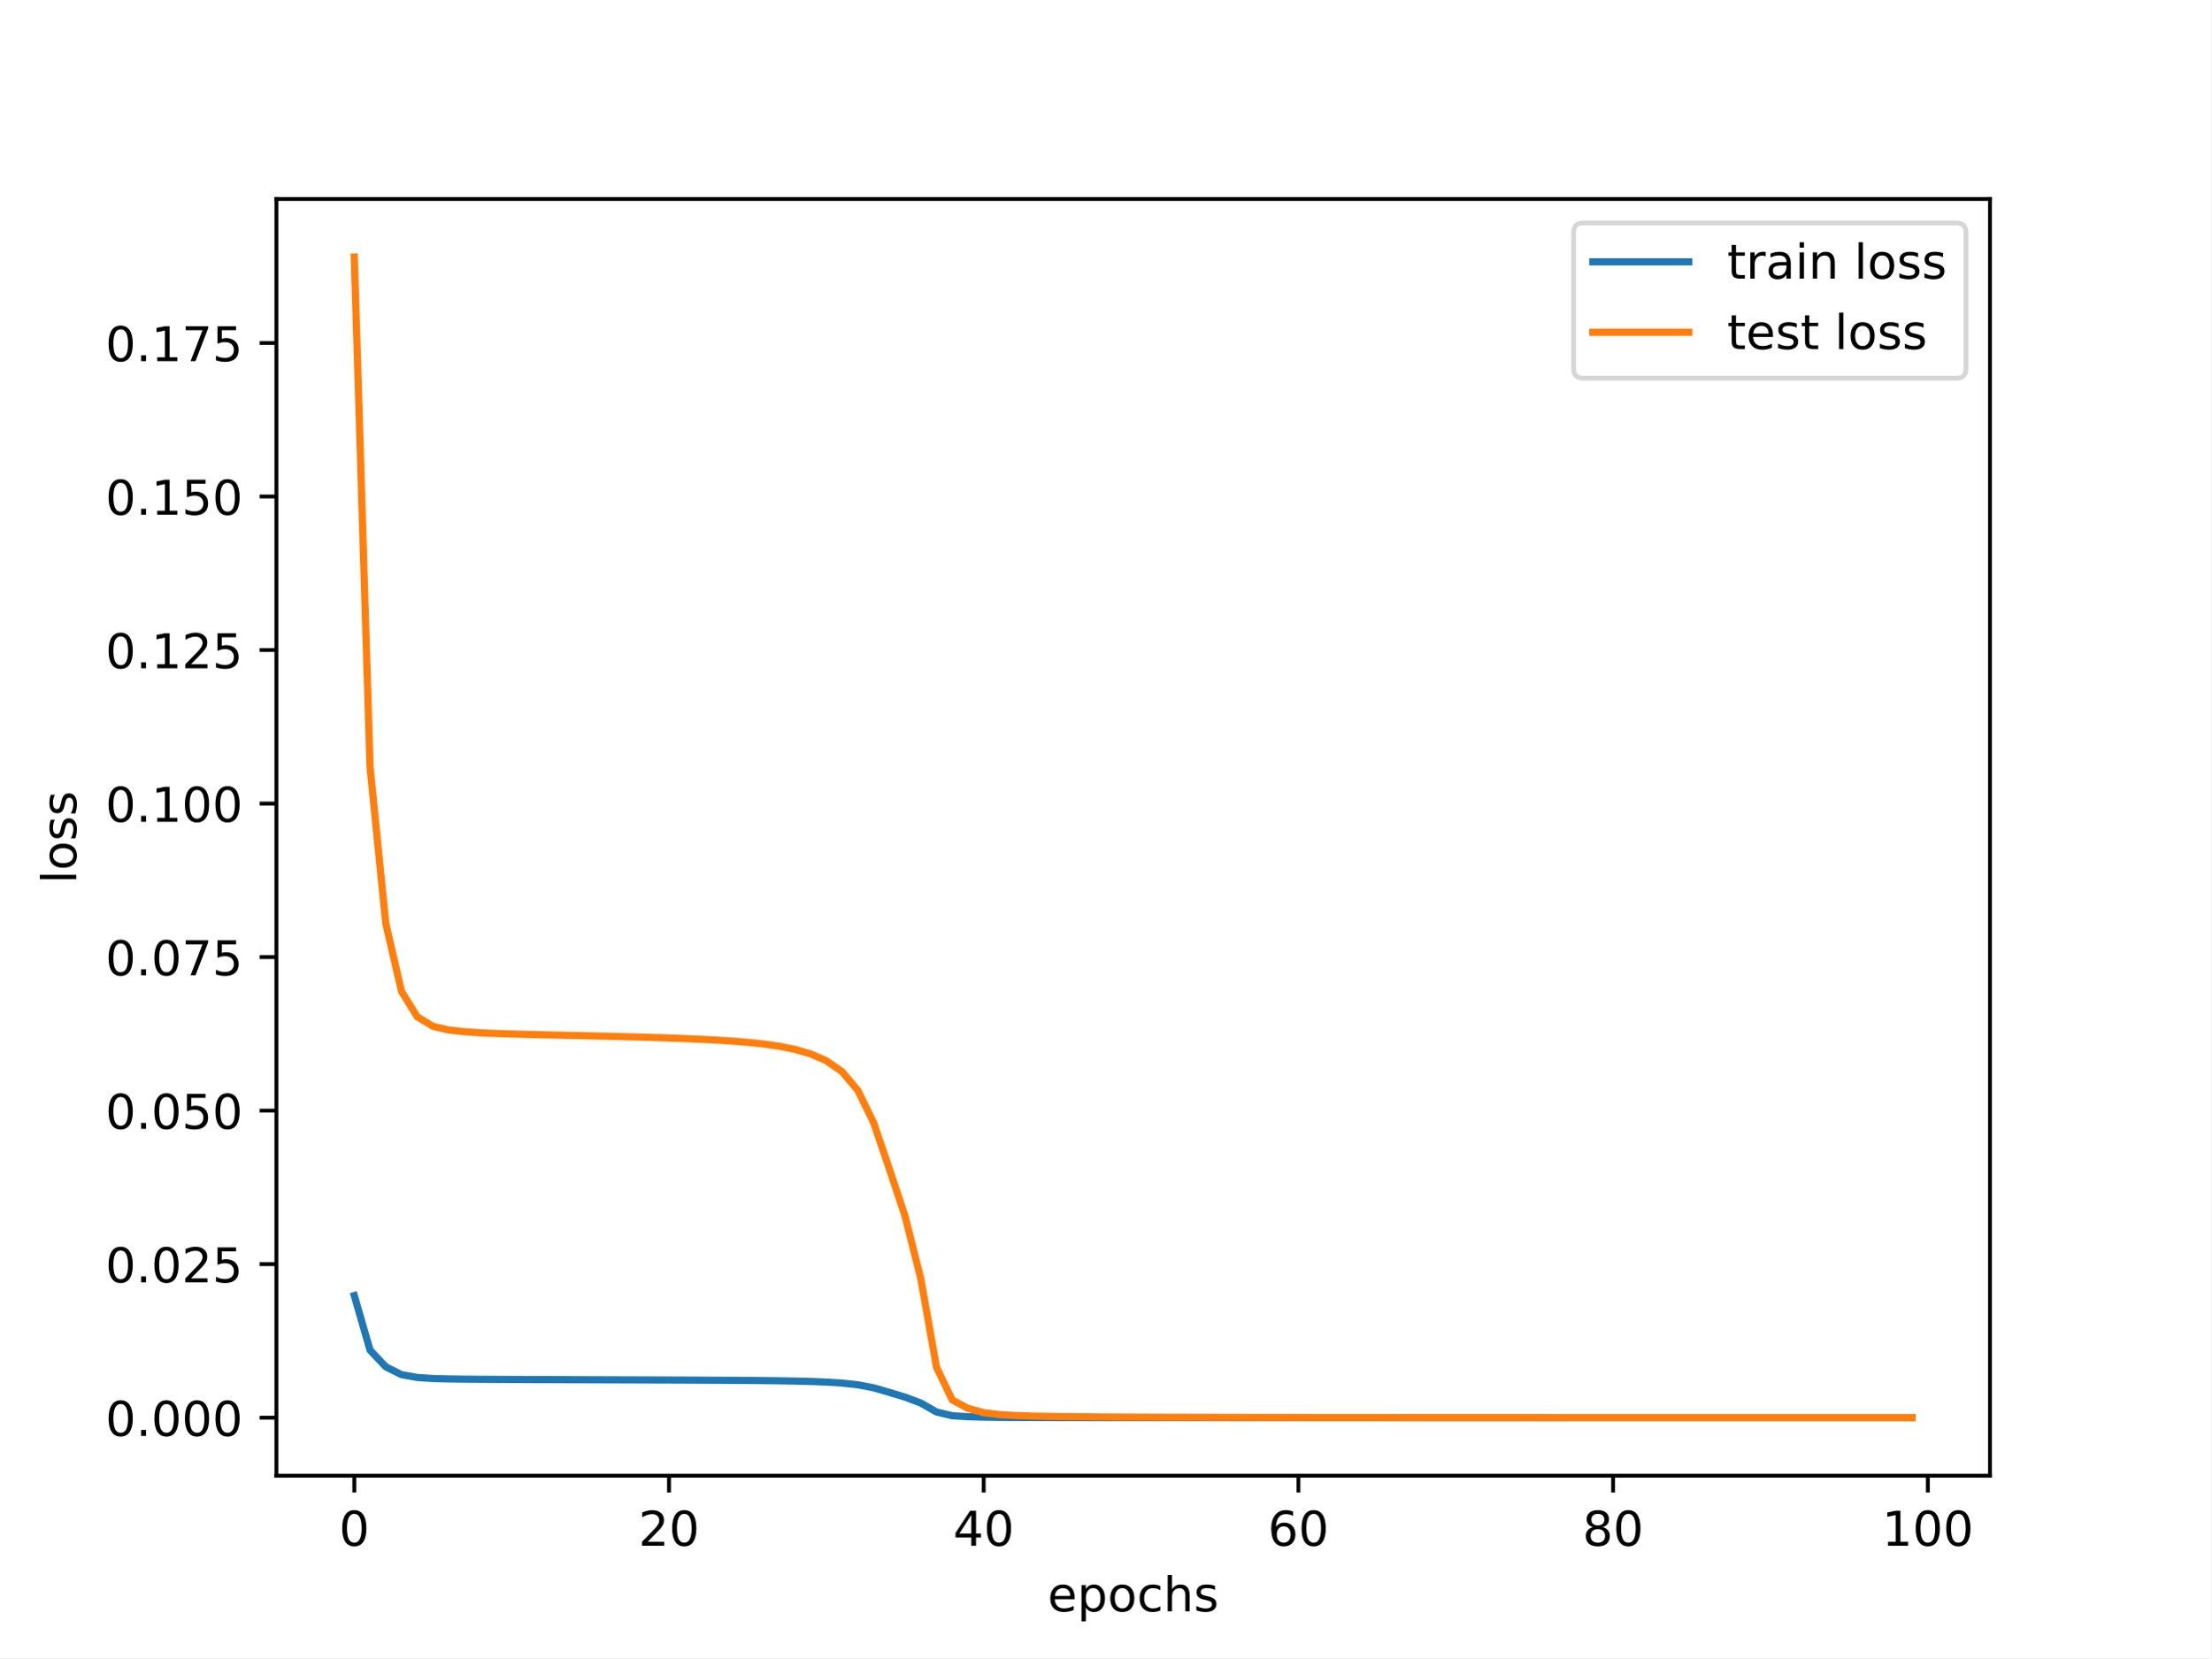
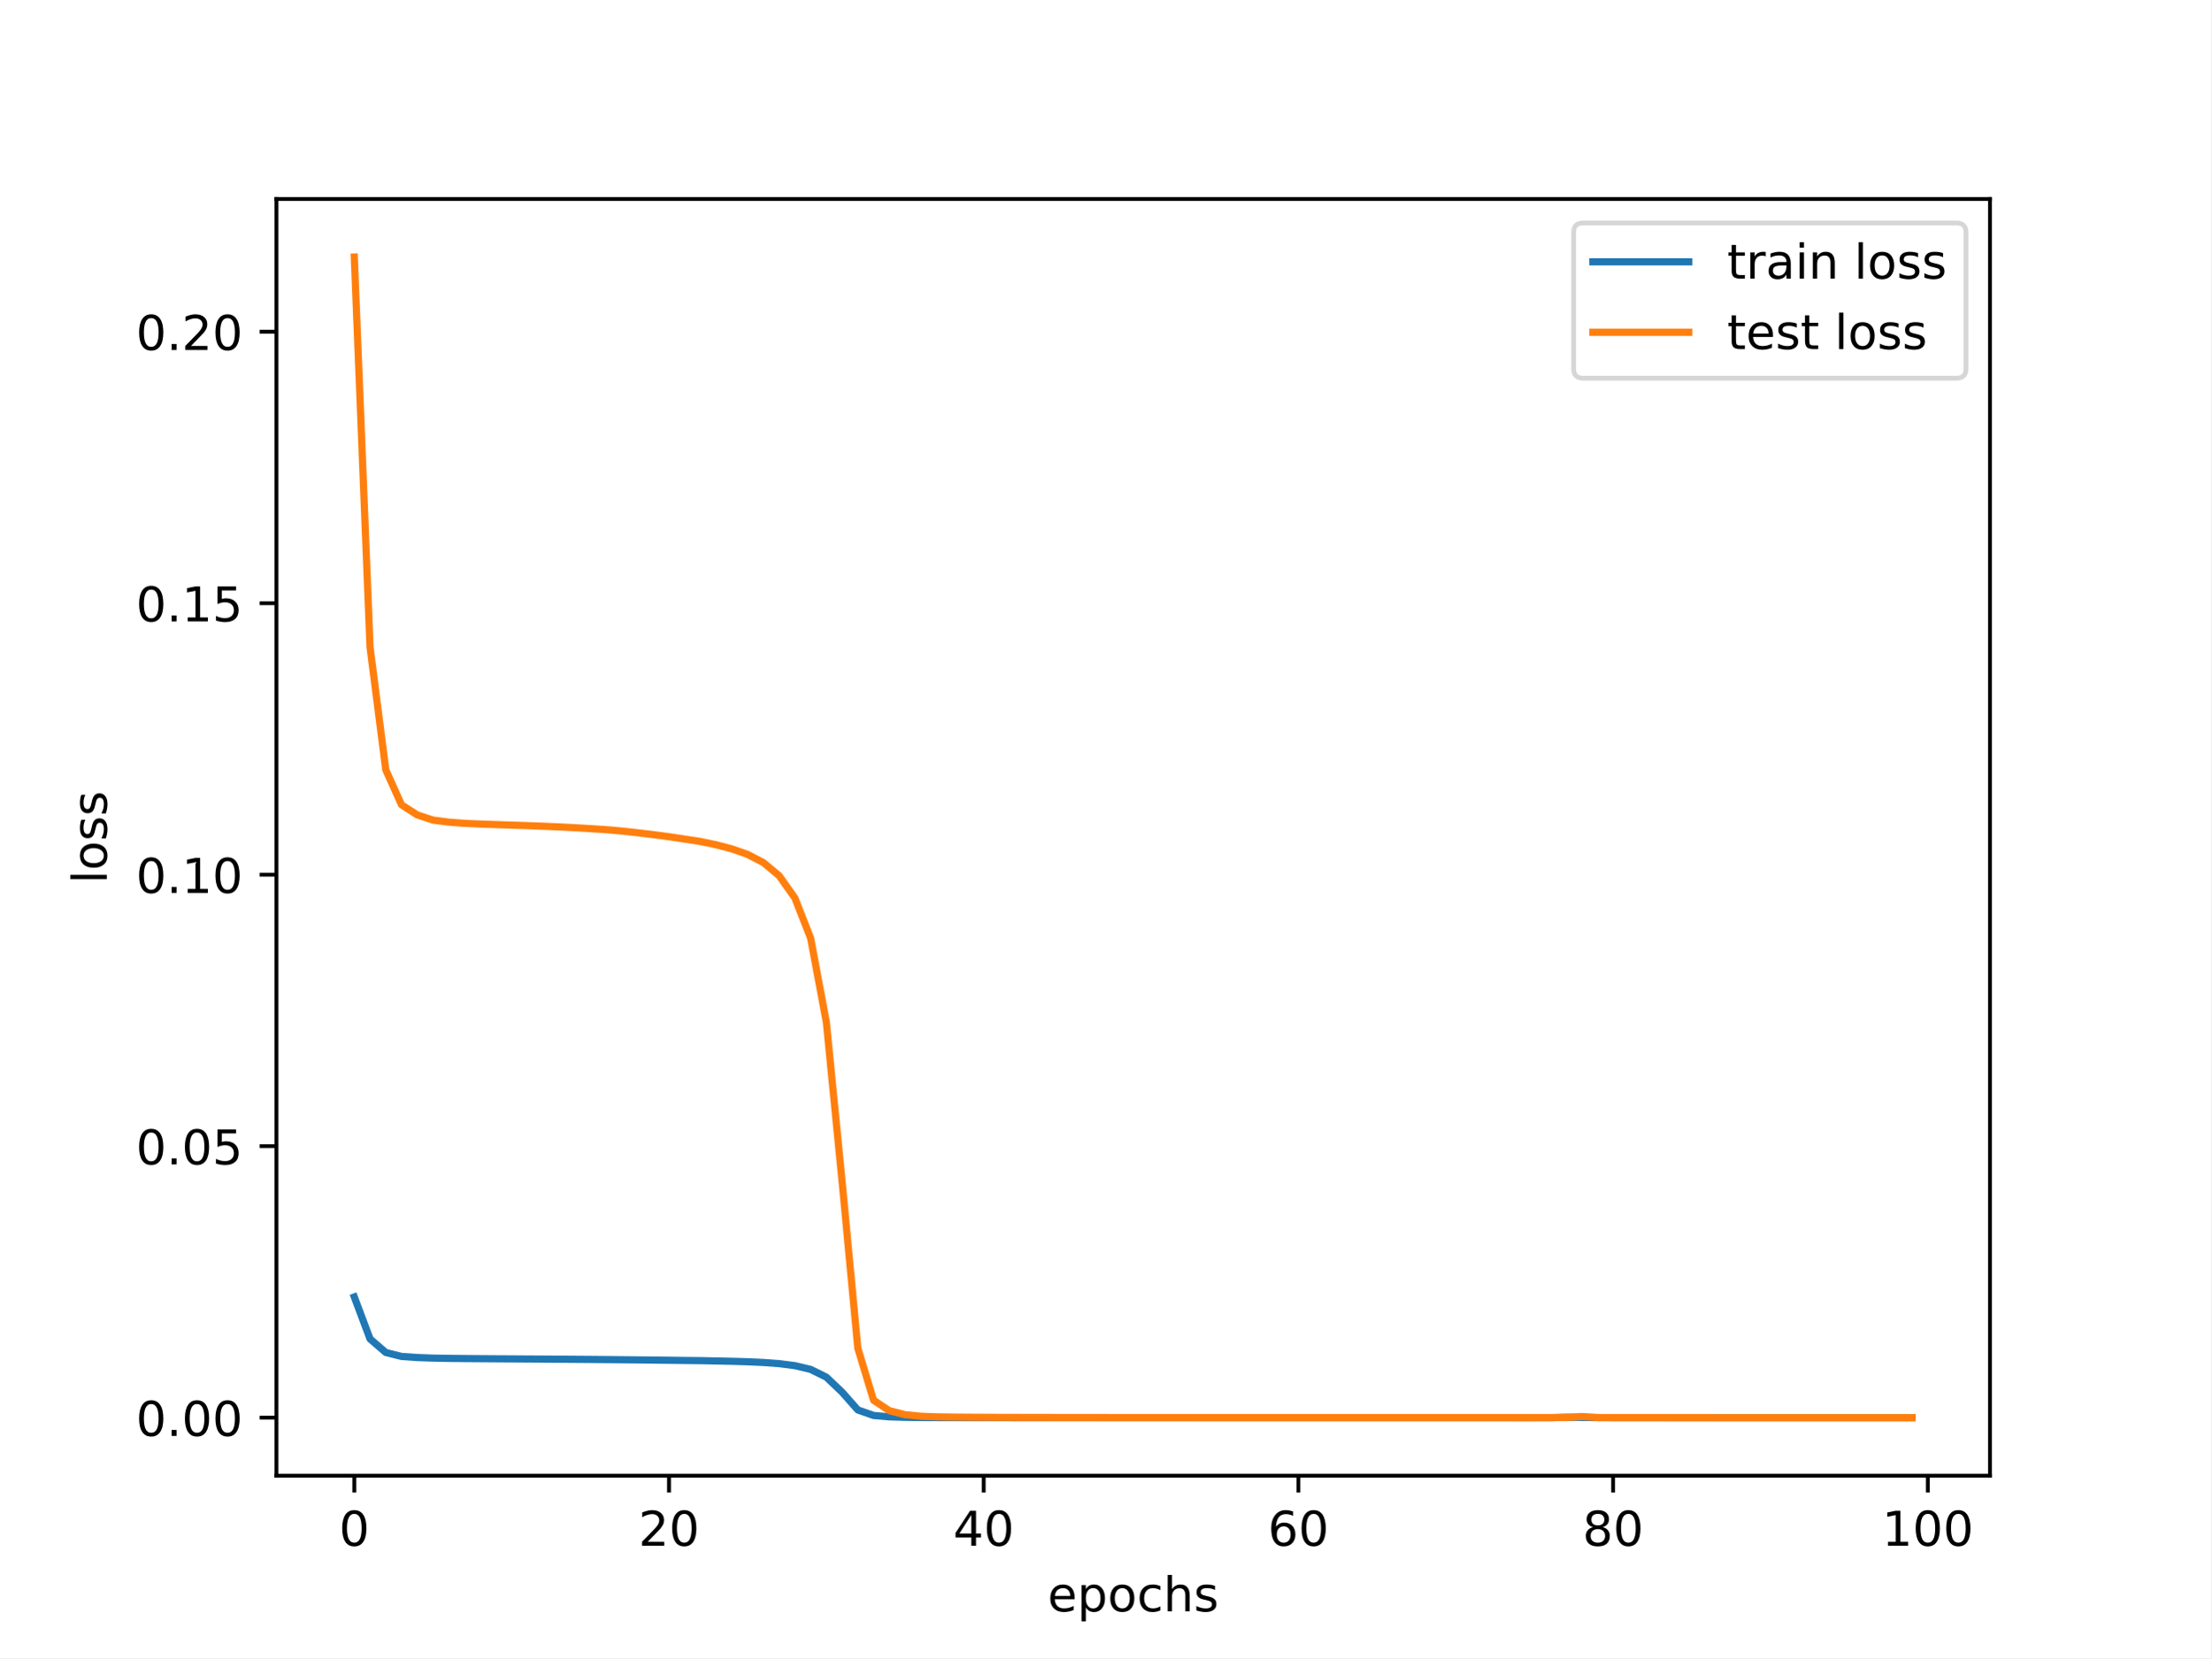
<svg xmlns="http://www.w3.org/2000/svg" xmlns:xlink="http://www.w3.org/1999/xlink" width="460.8pt" height="345.6pt" viewBox="0 0 460.8 345.6" version="1.1">
  <defs>
    <style type="text/css">*{stroke-linejoin: round; stroke-linecap: butt}</style>
  </defs>
  <g id="figure_1">
    <g id="patch_1">
      <path d="M 0 345.6  L 460.8 345.6  L 460.8 0  L 0 0  z " style="fill: #ffffff" />
    </g>
    <g id="axes_1">
      <g id="patch_2">
        <path d="M 57.6 307.584  L 414.72 307.584  L 414.72 41.472  L 57.6 41.472  z " style="fill: #ffffff" />
      </g>
      <g id="matplotlib.axis_1">
        <g id="xtick_1">
          <g id="line2d_1">
            <defs>
-               <path id="m8442e0938d" d="M 0 0  L 0 3.5  " style="stroke: #000000; stroke-width: 0.8" />
-             </defs>
-             <g>
-               <use xlink:href="#m8442e0938d" x="73.833" y="307.584" style="stroke: #000000; stroke-width: 0.8" />
+               <path id="m3a353c3577" d="M 0 0  L 0 3.5  " style="stroke: #000000; stroke-width: 0.8" />
+             </defs>
+             <g>
+               <use xlink:href="#m3a353c3577" x="73.833" y="307.584" style="stroke: #000000; stroke-width: 0.8" />
            </g>
          </g>
          <g id="text_1">
            <g transform="translate(70.65148 322.1824) scale(0.1 -0.1)">
              <defs>
                <path id="DejaVuSans-30" d="M 2034 4250  Q 1547 4250 1301 3770  Q 1056 3291 1056 2328  Q 1056 1369 1301 889  Q 1547 409 2034 409  Q 2525 409 2770 889  Q 3016 1369 3016 2328  Q 3016 3291 2770 3770  Q 2525 4250 2034 4250  z M 2034 4750  Q 2819 4750 3233 4129  Q 3647 3509 3647 2328  Q 3647 1150 3233 529  Q 2819 -91 2034 -91  Q 1250 -91 836 529  Q 422 1150 422 2328  Q 422 3509 836 4129  Q 1250 4750 2034 4750  z " transform="scale(0.015625)" />
              </defs>
              <use xlink:href="#DejaVuSans-30" />
            </g>
          </g>
        </g>
        <g id="xtick_2">
          <g id="line2d_2">
            <g>
-               <use xlink:href="#m8442e0938d" x="139.42" y="307.584" style="stroke: #000000; stroke-width: 0.8" />
+               <use xlink:href="#m3a353c3577" x="139.42" y="307.584" style="stroke: #000000; stroke-width: 0.8" />
            </g>
          </g>
          <g id="text_2">
            <g transform="translate(133.057 322.1824) scale(0.1 -0.1)">
              <defs>
                <path id="DejaVuSans-32" d="M 1228 531  L 3431 531  L 3431 0  L 469 0  L 469 531  Q 828 903 1448 1529  Q 2069 2156 2228 2338  Q 2531 2678 2651 2914  Q 2772 3150 2772 3378  Q 2772 3750 2511 3984  Q 2250 4219 1831 4219  Q 1534 4219 1204 4116  Q 875 4013 500 3803  L 500 4441  Q 881 4594 1212 4672  Q 1544 4750 1819 4750  Q 2544 4750 2975 4387  Q 3406 4025 3406 3419  Q 3406 3131 3298 2873  Q 3191 2616 2906 2266  Q 2828 2175 2409 1742  Q 1991 1309 1228 531  z " transform="scale(0.015625)" />
              </defs>
              <use xlink:href="#DejaVuSans-32" />
              <use xlink:href="#DejaVuSans-30" x="63.623" />
            </g>
          </g>
        </g>
        <g id="xtick_3">
          <g id="line2d_3">
            <g>
-               <use xlink:href="#m8442e0938d" x="205.006" y="307.584" style="stroke: #000000; stroke-width: 0.8" />
+               <use xlink:href="#m3a353c3577" x="205.006" y="307.584" style="stroke: #000000; stroke-width: 0.8" />
            </g>
          </g>
          <g id="text_3">
            <g transform="translate(198.6438 322.1824) scale(0.1 -0.1)">
              <defs>
                <path id="DejaVuSans-34" d="M 2419 4116  L 825 1625  L 2419 1625  L 2419 4116  z M 2253 4666  L 3047 4666  L 3047 1625  L 3713 1625  L 3713 1100  L 3047 1100  L 3047 0  L 2419 0  L 2419 1100  L 313 1100  L 313 1709  L 2253 4666  z " transform="scale(0.015625)" />
              </defs>
              <use xlink:href="#DejaVuSans-34" />
              <use xlink:href="#DejaVuSans-30" x="63.623" />
            </g>
          </g>
        </g>
        <g id="xtick_4">
          <g id="line2d_4">
            <g>
-               <use xlink:href="#m8442e0938d" x="270.593" y="307.584" style="stroke: #000000; stroke-width: 0.8" />
+               <use xlink:href="#m3a353c3577" x="270.593" y="307.584" style="stroke: #000000; stroke-width: 0.8" />
            </g>
          </g>
          <g id="text_4">
            <g transform="translate(264.2306 322.1824) scale(0.1 -0.1)">
              <defs>
                <path id="DejaVuSans-36" d="M 2113 2584  Q 1688 2584 1439 2293  Q 1191 2003 1191 1497  Q 1191 994 1439 701  Q 1688 409 2113 409  Q 2538 409 2786 701  Q 3034 994 3034 1497  Q 3034 2003 2786 2293  Q 2538 2584 2113 2584  z M 3366 4563  L 3366 3988  Q 3128 4100 2886 4159  Q 2644 4219 2406 4219  Q 1781 4219 1451 3797  Q 1122 3375 1075 2522  Q 1259 2794 1537 2939  Q 1816 3084 2150 3084  Q 2853 3084 3261 2657  Q 3669 2231 3669 1497  Q 3669 778 3244 343  Q 2819 -91 2113 -91  Q 1303 -91 875 529  Q 447 1150 447 2328  Q 447 3434 972 4092  Q 1497 4750 2381 4750  Q 2619 4750 2861 4703  Q 3103 4656 3366 4563  z " transform="scale(0.015625)" />
              </defs>
              <use xlink:href="#DejaVuSans-36" />
              <use xlink:href="#DejaVuSans-30" x="63.623" />
            </g>
          </g>
        </g>
        <g id="xtick_5">
          <g id="line2d_5">
            <g>
-               <use xlink:href="#m8442e0938d" x="336.18" y="307.584" style="stroke: #000000; stroke-width: 0.8" />
+               <use xlink:href="#m3a353c3577" x="336.18" y="307.584" style="stroke: #000000; stroke-width: 0.8" />
            </g>
          </g>
          <g id="text_5">
            <g transform="translate(329.8173 322.1824) scale(0.1 -0.1)">
              <defs>
                <path id="DejaVuSans-38" d="M 2034 2216  Q 1584 2216 1326 1975  Q 1069 1734 1069 1313  Q 1069 891 1326 650  Q 1584 409 2034 409  Q 2484 409 2743 651  Q 3003 894 3003 1313  Q 3003 1734 2745 1975  Q 2488 2216 2034 2216  z M 1403 2484  Q 997 2584 770 2862  Q 544 3141 544 3541  Q 544 4100 942 4425  Q 1341 4750 2034 4750  Q 2731 4750 3128 4425  Q 3525 4100 3525 3541  Q 3525 3141 3298 2862  Q 3072 2584 2669 2484  Q 3125 2378 3379 2068  Q 3634 1759 3634 1313  Q 3634 634 3220 271  Q 2806 -91 2034 -91  Q 1263 -91 848 271  Q 434 634 434 1313  Q 434 1759 690 2068  Q 947 2378 1403 2484  z M 1172 3481  Q 1172 3119 1398 2916  Q 1625 2713 2034 2713  Q 2441 2713 2670 2916  Q 2900 3119 2900 3481  Q 2900 3844 2670 4047  Q 2441 4250 2034 4250  Q 1625 4250 1398 4047  Q 1172 3844 1172 3481  z " transform="scale(0.015625)" />
              </defs>
              <use xlink:href="#DejaVuSans-38" />
              <use xlink:href="#DejaVuSans-30" x="63.623" />
            </g>
          </g>
        </g>
        <g id="xtick_6">
          <g id="line2d_6">
            <g>
-               <use xlink:href="#m8442e0938d" x="401.767" y="307.584" style="stroke: #000000; stroke-width: 0.8" />
+               <use xlink:href="#m3a353c3577" x="401.767" y="307.584" style="stroke: #000000; stroke-width: 0.8" />
            </g>
          </g>
          <g id="text_6">
            <g transform="translate(392.2229 322.1824) scale(0.1 -0.1)">
              <defs>
                <path id="DejaVuSans-31" d="M 794 531  L 1825 531  L 1825 4091  L 703 3866  L 703 4441  L 1819 4666  L 2450 4666  L 2450 531  L 3481 531  L 3481 0  L 794 0  L 794 531  z " transform="scale(0.015625)" />
              </defs>
              <use xlink:href="#DejaVuSans-31" />
              <use xlink:href="#DejaVuSans-30" x="63.623" />
              <use xlink:href="#DejaVuSans-30" x="127.246" />
            </g>
          </g>
        </g>
        <g id="text_7">
          <g transform="translate(218.3272 335.8606) scale(0.1 -0.1)">
            <defs>
              <path id="DejaVuSans-65" d="M 3597 1894  L 3597 1613  L 953 1613  Q 991 1019 1311 708  Q 1631 397 2203 397  Q 2534 397 2845 478  Q 3156 559 3463 722  L 3463 178  Q 3153 47 2828 -22  Q 2503 -91 2169 -91  Q 1331 -91 842 396  Q 353 884 353 1716  Q 353 2575 817 3079  Q 1281 3584 2069 3584  Q 2775 3584 3186 3129  Q 3597 2675 3597 1894  z M 3022 2063  Q 3016 2534 2758 2815  Q 2500 3097 2075 3097  Q 1594 3097 1305 2825  Q 1016 2553 972 2059  L 3022 2063  z " transform="scale(0.015625)" />
              <path id="DejaVuSans-70" d="M 1159 525  L 1159 -1331  L 581 -1331  L 581 3500  L 1159 3500  L 1159 2969  Q 1341 3281 1617 3432  Q 1894 3584 2278 3584  Q 2916 3584 3314 3078  Q 3713 2572 3713 1747  Q 3713 922 3314 415  Q 2916 -91 2278 -91  Q 1894 -91 1617 61  Q 1341 213 1159 525  z M 3116 1747  Q 3116 2381 2855 2742  Q 2594 3103 2138 3103  Q 1681 3103 1420 2742  Q 1159 2381 1159 1747  Q 1159 1113 1420 752  Q 1681 391 2138 391  Q 2594 391 2855 752  Q 3116 1113 3116 1747  z " transform="scale(0.015625)" />
              <path id="DejaVuSans-6f" d="M 1959 3097  Q 1497 3097 1228 2736  Q 959 2375 959 1747  Q 959 1119 1226 758  Q 1494 397 1959 397  Q 2419 397 2687 759  Q 2956 1122 2956 1747  Q 2956 2369 2687 2733  Q 2419 3097 1959 3097  z M 1959 3584  Q 2709 3584 3137 3096  Q 3566 2609 3566 1747  Q 3566 888 3137 398  Q 2709 -91 1959 -91  Q 1206 -91 779 398  Q 353 888 353 1747  Q 353 2609 779 3096  Q 1206 3584 1959 3584  z " transform="scale(0.015625)" />
              <path id="DejaVuSans-63" d="M 3122 3366  L 3122 2828  Q 2878 2963 2633 3030  Q 2388 3097 2138 3097  Q 1578 3097 1268 2742  Q 959 2388 959 1747  Q 959 1106 1268 751  Q 1578 397 2138 397  Q 2388 397 2633 464  Q 2878 531 3122 666  L 3122 134  Q 2881 22 2623 -34  Q 2366 -91 2075 -91  Q 1284 -91 818 406  Q 353 903 353 1747  Q 353 2603 823 3093  Q 1294 3584 2113 3584  Q 2378 3584 2631 3529  Q 2884 3475 3122 3366  z " transform="scale(0.015625)" />
              <path id="DejaVuSans-68" d="M 3513 2113  L 3513 0  L 2938 0  L 2938 2094  Q 2938 2591 2744 2837  Q 2550 3084 2163 3084  Q 1697 3084 1428 2787  Q 1159 2491 1159 1978  L 1159 0  L 581 0  L 581 4863  L 1159 4863  L 1159 2956  Q 1366 3272 1645 3428  Q 1925 3584 2291 3584  Q 2894 3584 3203 3211  Q 3513 2838 3513 2113  z " transform="scale(0.015625)" />
              <path id="DejaVuSans-73" d="M 2834 3397  L 2834 2853  Q 2591 2978 2328 3040  Q 2066 3103 1784 3103  Q 1356 3103 1142 2972  Q 928 2841 928 2578  Q 928 2378 1081 2264  Q 1234 2150 1697 2047  L 1894 2003  Q 2506 1872 2764 1633  Q 3022 1394 3022 966  Q 3022 478 2636 193  Q 2250 -91 1575 -91  Q 1294 -91 989 -36  Q 684 19 347 128  L 347 722  Q 666 556 975 473  Q 1284 391 1588 391  Q 1994 391 2212 530  Q 2431 669 2431 922  Q 2431 1156 2273 1281  Q 2116 1406 1581 1522  L 1381 1569  Q 847 1681 609 1914  Q 372 2147 372 2553  Q 372 3047 722 3315  Q 1072 3584 1716 3584  Q 2034 3584 2315 3537  Q 2597 3491 2834 3397  z " transform="scale(0.015625)" />
            </defs>
            <use xlink:href="#DejaVuSans-65" />
            <use xlink:href="#DejaVuSans-70" x="61.523" />
            <use xlink:href="#DejaVuSans-6f" x="125" />
            <use xlink:href="#DejaVuSans-63" x="186.182" />
            <use xlink:href="#DejaVuSans-68" x="241.162" />
            <use xlink:href="#DejaVuSans-73" x="304.541" />
          </g>
        </g>
      </g>
      <g id="matplotlib.axis_2">
        <g id="ytick_1">
          <g id="line2d_7">
            <defs>
-               <path id="m20bc59fe0f" d="M 0 0  L -3.5 0  " style="stroke: #000000; stroke-width: 0.8" />
-             </defs>
-             <g>
-               <use xlink:href="#m20bc59fe0f" x="57.6" y="295.489" style="stroke: #000000; stroke-width: 0.8" />
+               <path id="m4a6306212b" d="M 0 0  L -3.5 0  " style="stroke: #000000; stroke-width: 0.8" />
+             </defs>
+             <g>
+               <use xlink:href="#m4a6306212b" x="57.6" y="295.488" style="stroke: #000000; stroke-width: 0.8" />
            </g>
          </g>
          <g id="text_8">
-             <g transform="translate(21.97188 299.2879) scale(0.1 -0.1)">
+             <g transform="translate(28.33438 299.2875) scale(0.1 -0.1)">
              <defs>
                <path id="DejaVuSans-2e" d="M 684 794  L 1344 794  L 1344 0  L 684 0  L 684 794  z " transform="scale(0.015625)" />
              </defs>
              <use xlink:href="#DejaVuSans-30" />
              <use xlink:href="#DejaVuSans-2e" x="63.623" />
              <use xlink:href="#DejaVuSans-30" x="95.41" />
              <use xlink:href="#DejaVuSans-30" x="159.033" />
-               <use xlink:href="#DejaVuSans-30" x="222.656" />
            </g>
          </g>
        </g>
        <g id="ytick_2">
          <g id="line2d_8">
            <g>
-               <use xlink:href="#m20bc59fe0f" x="57.6" y="263.488" style="stroke: #000000; stroke-width: 0.8" />
+               <use xlink:href="#m4a6306212b" x="57.6" y="238.899" style="stroke: #000000; stroke-width: 0.8" />
            </g>
          </g>
          <g id="text_9">
-             <g transform="translate(21.97188 267.2869) scale(0.1 -0.1)">
+             <g transform="translate(28.33438 242.6987) scale(0.1 -0.1)">
              <defs>
                <path id="DejaVuSans-35" d="M 691 4666  L 3169 4666  L 3169 4134  L 1269 4134  L 1269 2991  Q 1406 3038 1543 3061  Q 1681 3084 1819 3084  Q 2600 3084 3056 2656  Q 3513 2228 3513 1497  Q 3513 744 3044 326  Q 2575 -91 1722 -91  Q 1428 -91 1123 -41  Q 819 9 494 109  L 494 744  Q 775 591 1075 516  Q 1375 441 1709 441  Q 2250 441 2565 725  Q 2881 1009 2881 1497  Q 2881 1984 2565 2268  Q 2250 2553 1709 2553  Q 1456 2553 1204 2497  Q 953 2441 691 2322  L 691 4666  z " transform="scale(0.015625)" />
              </defs>
              <use xlink:href="#DejaVuSans-30" />
              <use xlink:href="#DejaVuSans-2e" x="63.623" />
              <use xlink:href="#DejaVuSans-30" x="95.41" />
-               <use xlink:href="#DejaVuSans-32" x="159.033" />
-               <use xlink:href="#DejaVuSans-35" x="222.656" />
+               <use xlink:href="#DejaVuSans-35" x="159.033" />
            </g>
          </g>
        </g>
        <g id="ytick_3">
          <g id="line2d_9">
            <g>
-               <use xlink:href="#m20bc59fe0f" x="57.6" y="231.487" style="stroke: #000000; stroke-width: 0.8" />
+               <use xlink:href="#m4a6306212b" x="57.6" y="182.311" style="stroke: #000000; stroke-width: 0.8" />
            </g>
          </g>
          <g id="text_10">
-             <g transform="translate(21.97188 235.2859) scale(0.1 -0.1)">
-               <use xlink:href="#DejaVuSans-30" />
-               <use xlink:href="#DejaVuSans-2e" x="63.623" />
-               <use xlink:href="#DejaVuSans-30" x="95.41" />
-               <use xlink:href="#DejaVuSans-35" x="159.033" />
-               <use xlink:href="#DejaVuSans-30" x="222.656" />
+             <g transform="translate(28.33438 186.1099) scale(0.1 -0.1)">
+               <use xlink:href="#DejaVuSans-30" />
+               <use xlink:href="#DejaVuSans-2e" x="63.623" />
+               <use xlink:href="#DejaVuSans-31" x="95.41" />
+               <use xlink:href="#DejaVuSans-30" x="159.033" />
            </g>
          </g>
        </g>
        <g id="ytick_4">
          <g id="line2d_10">
            <g>
-               <use xlink:href="#m20bc59fe0f" x="57.6" y="199.486" style="stroke: #000000; stroke-width: 0.8" />
+               <use xlink:href="#m4a6306212b" x="57.6" y="125.722" style="stroke: #000000; stroke-width: 0.8" />
            </g>
          </g>
          <g id="text_11">
-             <g transform="translate(21.97188 203.2849) scale(0.1 -0.1)">
-               <defs>
-                 <path id="DejaVuSans-37" d="M 525 4666  L 3525 4666  L 3525 4397  L 1831 0  L 1172 0  L 2766 4134  L 525 4134  L 525 4666  z " transform="scale(0.015625)" />
-               </defs>
-               <use xlink:href="#DejaVuSans-30" />
-               <use xlink:href="#DejaVuSans-2e" x="63.623" />
-               <use xlink:href="#DejaVuSans-30" x="95.41" />
-               <use xlink:href="#DejaVuSans-37" x="159.033" />
-               <use xlink:href="#DejaVuSans-35" x="222.656" />
+             <g transform="translate(28.33438 129.521) scale(0.1 -0.1)">
+               <use xlink:href="#DejaVuSans-30" />
+               <use xlink:href="#DejaVuSans-2e" x="63.623" />
+               <use xlink:href="#DejaVuSans-31" x="95.41" />
+               <use xlink:href="#DejaVuSans-35" x="159.033" />
            </g>
          </g>
        </g>
        <g id="ytick_5">
          <g id="line2d_11">
            <g>
-               <use xlink:href="#m20bc59fe0f" x="57.6" y="167.485" style="stroke: #000000; stroke-width: 0.8" />
+               <use xlink:href="#m4a6306212b" x="57.6" y="69.133" style="stroke: #000000; stroke-width: 0.8" />
            </g>
          </g>
          <g id="text_12">
-             <g transform="translate(21.97188 171.2839) scale(0.1 -0.1)">
-               <use xlink:href="#DejaVuSans-30" />
-               <use xlink:href="#DejaVuSans-2e" x="63.623" />
-               <use xlink:href="#DejaVuSans-31" x="95.41" />
+             <g transform="translate(28.33438 72.93222) scale(0.1 -0.1)">
+               <use xlink:href="#DejaVuSans-30" />
+               <use xlink:href="#DejaVuSans-2e" x="63.623" />
+               <use xlink:href="#DejaVuSans-32" x="95.41" />
              <use xlink:href="#DejaVuSans-30" x="159.033" />
-               <use xlink:href="#DejaVuSans-30" x="222.656" />
-             </g>
-           </g>
-         </g>
-         <g id="ytick_6">
-           <g id="line2d_12">
-             <g>
-               <use xlink:href="#m20bc59fe0f" x="57.6" y="135.484" style="stroke: #000000; stroke-width: 0.8" />
-             </g>
-           </g>
-           <g id="text_13">
-             <g transform="translate(21.97188 139.2829) scale(0.1 -0.1)">
-               <use xlink:href="#DejaVuSans-30" />
-               <use xlink:href="#DejaVuSans-2e" x="63.623" />
-               <use xlink:href="#DejaVuSans-31" x="95.41" />
-               <use xlink:href="#DejaVuSans-32" x="159.033" />
-               <use xlink:href="#DejaVuSans-35" x="222.656" />
-             </g>
-           </g>
-         </g>
-         <g id="ytick_7">
-           <g id="line2d_13">
-             <g>
-               <use xlink:href="#m20bc59fe0f" x="57.6" y="103.483" style="stroke: #000000; stroke-width: 0.8" />
-             </g>
-           </g>
-           <g id="text_14">
-             <g transform="translate(21.97188 107.2819) scale(0.1 -0.1)">
-               <use xlink:href="#DejaVuSans-30" />
-               <use xlink:href="#DejaVuSans-2e" x="63.623" />
-               <use xlink:href="#DejaVuSans-31" x="95.41" />
-               <use xlink:href="#DejaVuSans-35" x="159.033" />
-               <use xlink:href="#DejaVuSans-30" x="222.656" />
-             </g>
-           </g>
-         </g>
-         <g id="ytick_8">
-           <g id="line2d_14">
-             <g>
-               <use xlink:href="#m20bc59fe0f" x="57.6" y="71.482" style="stroke: #000000; stroke-width: 0.8" />
-             </g>
-           </g>
-           <g id="text_15">
-             <g transform="translate(21.97188 75.2809) scale(0.1 -0.1)">
-               <use xlink:href="#DejaVuSans-30" />
-               <use xlink:href="#DejaVuSans-2e" x="63.623" />
-               <use xlink:href="#DejaVuSans-31" x="95.41" />
-               <use xlink:href="#DejaVuSans-37" x="159.033" />
-               <use xlink:href="#DejaVuSans-35" x="222.656" />
-             </g>
-           </g>
-         </g>
-         <g id="text_16">
-           <g transform="translate(15.89219 184.1858) rotate(-90) scale(0.1 -0.1)">
+             </g>
+           </g>
+         </g>
+         <g id="text_13">
+           <g transform="translate(22.25469 184.1858) rotate(-90) scale(0.1 -0.1)">
            <defs>
              <path id="DejaVuSans-6c" d="M 603 4863  L 1178 4863  L 1178 0  L 603 0  L 603 4863  z " transform="scale(0.015625)" />
            </defs>
            <use xlink:href="#DejaVuSans-6c" />
            <use xlink:href="#DejaVuSans-6f" x="27.783" />
            <use xlink:href="#DejaVuSans-73" x="88.965" />
            <use xlink:href="#DejaVuSans-73" x="141.064" />
          </g>
        </g>
      </g>
-       <g id="line2d_15">
-         <path d="M 73.833 270.047  L 77.112 281.41  L 80.391 284.888  L 83.671 286.519  L 86.95 287.111  L 90.229 287.33  L 93.509 287.416  L 96.788 287.461  L 100.067 287.488  L 103.347 287.508  L 106.626 287.524  L 109.905 287.538  L 113.185 287.551  L 116.464 287.563  L 119.743 287.575  L 123.023 287.586  L 126.302 287.597  L 129.581 287.608  L 132.861 287.619  L 136.14 287.63  L 139.42 287.642  L 142.699 287.655  L 145.978 287.67  L 149.258 287.686  L 152.537 287.706  L 155.816 287.73  L 159.096 287.761  L 162.375 287.803  L 165.654 287.861  L 168.934 287.946  L 172.213 288.074  L 175.492 288.28  L 178.772 288.634  L 182.051 289.264  L 185.33 290.211  L 188.61 291.208  L 191.889 292.434  L 195.168 294.308  L 198.448 295.088  L 201.727 295.282  L 205.006 295.378  L 208.286 295.423  L 211.565 295.442  L 214.844 295.454  L 218.124 295.461  L 221.403 295.466  L 224.682 295.47  L 227.962 295.472  L 231.241 295.475  L 234.52 295.476  L 237.8 295.478  L 241.079 295.479  L 244.358 295.48  L 247.638 295.481  L 250.917 295.482  L 254.196 295.482  L 257.476 295.483  L 260.755 295.483  L 264.034 295.484  L 267.314 295.484  L 270.593 295.484  L 273.872 295.485  L 277.152 295.485  L 280.431 295.485  L 283.71 295.485  L 286.99 295.486  L 290.269 295.486  L 293.548 295.486  L 296.828 295.486  L 300.107 295.486  L 303.386 295.486  L 306.666 295.486  L 309.945 295.487  L 313.224 295.487  L 316.504 295.487  L 319.783 295.487  L 323.062 295.487  L 326.342 295.487  L 329.621 295.487  L 332.9 295.487  L 336.18 295.487  L 339.459 295.487  L 342.739 295.487  L 346.018 295.487  L 349.297 295.487  L 352.577 295.488  L 355.856 295.488  L 359.135 295.488  L 362.415 295.488  L 365.694 295.488  L 368.973 295.488  L 372.253 295.488  L 375.532 295.488  L 378.811 295.488  L 382.091 295.488  L 385.37 295.488  L 388.649 295.488  L 391.929 295.488  L 395.208 295.488  L 398.487 295.488  " clip-path="url(#pbe599d8e55)" style="fill: none; stroke: #1f77b4; stroke-width: 1.5; stroke-linecap: square" />
-       </g>
-       <g id="line2d_16">
-         <path d="M 73.833 53.568  L 77.112 159.821  L 80.391 192.451  L 83.671 206.632  L 86.95 211.926  L 90.229 213.921  L 93.509 214.689  L 96.788 215.045  L 100.067 215.262  L 103.347 215.407  L 106.626 215.515  L 109.905 215.604  L 113.185 215.685  L 116.464 215.76  L 119.743 215.833  L 123.023 215.907  L 126.302 215.982  L 129.581 216.063  L 132.861 216.149  L 136.14 216.244  L 139.42 216.351  L 142.699 216.473  L 145.978 216.615  L 149.258 216.785  L 152.537 216.993  L 155.816 217.257  L 159.096 217.6  L 162.375 218.065  L 165.654 218.717  L 168.934 219.663  L 172.213 221.095  L 175.492 223.378  L 178.772 227.269  L 182.051 233.97  L 185.33 243.61  L 188.61 253.475  L 191.889 266.497  L 195.168 284.974  L 198.448 291.799  L 201.727 293.551  L 205.006 294.441  L 208.286 294.853  L 211.565 295.039  L 214.844 295.149  L 218.124 295.217  L 221.403 295.265  L 224.682 295.301  L 227.962 295.328  L 231.241 295.349  L 234.52 295.367  L 237.8 295.381  L 241.079 295.393  L 244.358 295.403  L 247.638 295.411  L 250.917 295.418  L 254.196 295.424  L 257.476 295.43  L 260.755 295.435  L 264.034 295.439  L 267.314 295.442  L 270.593 295.446  L 273.872 295.449  L 277.152 295.451  L 280.431 295.454  L 283.71 295.456  L 286.99 295.458  L 290.269 295.46  L 293.548 295.461  L 296.828 295.463  L 300.107 295.464  L 303.386 295.466  L 306.666 295.467  L 309.945 295.468  L 313.224 295.469  L 316.504 295.47  L 319.783 295.471  L 323.062 295.472  L 326.342 295.472  L 329.621 295.473  L 332.9 295.474  L 336.18 295.475  L 339.459 295.475  L 342.739 295.476  L 346.018 295.476  L 349.297 295.477  L 352.577 295.477  L 355.856 295.478  L 359.135 295.478  L 362.415 295.479  L 365.694 295.479  L 368.973 295.479  L 372.253 295.48  L 375.532 295.48  L 378.811 295.48  L 382.091 295.481  L 385.37 295.481  L 388.649 295.481  L 391.929 295.482  L 395.208 295.482  L 398.487 295.482  " clip-path="url(#pbe599d8e55)" style="fill: none; stroke: #ff7f0e; stroke-width: 1.5; stroke-linecap: square" />
+       <g id="line2d_12">
+         <path d="M 73.833 270.331  L 77.112 279.063  L 80.391 281.9  L 83.671 282.724  L 86.95 282.955  L 90.229 283.075  L 93.509 283.132  L 96.788 283.169  L 100.067 283.196  L 103.347 283.219  L 106.626 283.24  L 109.905 283.261  L 113.185 283.282  L 116.464 283.304  L 119.743 283.328  L 123.023 283.354  L 126.302 283.381  L 129.581 283.412  L 132.861 283.446  L 136.14 283.484  L 139.42 283.523  L 142.699 283.565  L 145.978 283.601  L 149.258 283.667  L 152.537 283.738  L 155.816 283.835  L 159.096 283.982  L 162.375 284.225  L 165.654 284.648  L 168.934 285.426  L 172.213 287.045  L 175.492 290.164  L 178.772 293.877  L 182.051 295.03  L 185.33 295.315  L 188.61 295.414  L 191.889 295.454  L 195.168 295.47  L 198.448 295.475  L 201.727 295.479  L 205.006 295.481  L 208.286 295.482  L 211.565 295.483  L 214.844 295.483  L 218.124 295.484  L 221.403 295.484  L 224.682 295.485  L 227.962 295.485  L 231.241 295.485  L 234.52 295.486  L 237.8 295.486  L 241.079 295.486  L 244.358 295.486  L 247.638 295.486  L 250.917 295.487  L 254.196 295.487  L 257.476 295.487  L 260.755 295.487  L 264.034 295.487  L 267.314 295.487  L 270.593 295.487  L 273.872 295.487  L 277.152 295.487  L 280.431 295.487  L 283.71 295.487  L 286.99 295.487  L 290.269 295.487  L 293.548 295.487  L 296.828 295.488  L 300.107 295.488  L 303.386 295.488  L 306.666 295.488  L 309.945 295.488  L 313.224 295.488  L 316.504 295.488  L 319.783 295.488  L 323.062 295.487  L 326.342 295.395  L 329.621 295.433  L 332.9 295.47  L 336.18 295.485  L 339.459 295.488  L 342.739 295.488  L 346.018 295.488  L 349.297 295.488  L 352.577 295.488  L 355.856 295.488  L 359.135 295.488  L 362.415 295.488  L 365.694 295.488  L 368.973 295.488  L 372.253 295.488  L 375.532 295.488  L 378.811 295.488  L 382.091 295.488  L 385.37 295.488  L 388.649 295.488  L 391.929 295.488  L 395.208 295.488  L 398.487 295.488  " clip-path="url(#pea8a9b41de)" style="fill: none; stroke: #1f77b4; stroke-width: 1.5; stroke-linecap: square" />
+       </g>
+       <g id="line2d_13">
+         <path d="M 73.833 53.568  L 77.112 134.864  L 80.391 160.45  L 83.671 167.742  L 86.95 169.85  L 90.229 170.928  L 93.509 171.358  L 96.788 171.608  L 100.067 171.753  L 103.347 171.869  L 106.626 171.977  L 109.905 172.089  L 113.185 172.21  L 116.464 172.351  L 119.743 172.517  L 123.023 172.716  L 126.302 172.923  L 129.581 173.212  L 132.861 173.573  L 136.14 173.962  L 139.42 174.398  L 142.699 174.89  L 145.978 175.391  L 149.258 176.082  L 152.537 176.941  L 155.816 178.093  L 159.096 179.794  L 162.375 182.532  L 165.654 187.174  L 168.934 195.534  L 172.213 213.081  L 175.492 246.276  L 178.772 281.011  L 182.051 291.855  L 185.33 294.033  L 188.61 294.868  L 191.889 295.193  L 195.168 295.318  L 198.448 295.364  L 201.727 295.394  L 205.006 295.412  L 208.286 295.424  L 211.565 295.433  L 214.844 295.44  L 218.124 295.445  L 221.403 295.45  L 224.682 295.454  L 227.962 295.457  L 231.241 295.46  L 234.52 295.462  L 237.8 295.465  L 241.079 295.467  L 244.358 295.468  L 247.638 295.47  L 250.917 295.471  L 254.196 295.472  L 257.476 295.473  L 260.755 295.474  L 264.034 295.475  L 267.314 295.476  L 270.593 295.477  L 273.872 295.478  L 277.152 295.478  L 280.431 295.479  L 283.71 295.479  L 286.99 295.48  L 290.269 295.48  L 293.548 295.481  L 296.828 295.481  L 300.107 295.481  L 303.386 295.482  L 306.666 295.482  L 309.945 295.482  L 313.224 295.482  L 316.504 295.483  L 319.783 295.483  L 323.062 295.473  L 326.342 295.466  L 329.621 295.247  L 332.9 295.463  L 336.18 295.478  L 339.459 295.47  L 342.739 295.477  L 346.018 295.482  L 349.297 295.484  L 352.577 295.484  L 355.856 295.484  L 359.135 295.485  L 362.415 295.485  L 365.694 295.485  L 368.973 295.485  L 372.253 295.485  L 375.532 295.485  L 378.811 295.485  L 382.091 295.485  L 385.37 295.485  L 388.649 295.485  L 391.929 295.485  L 395.208 295.486  L 398.487 295.486  " clip-path="url(#pea8a9b41de)" style="fill: none; stroke: #ff7f0e; stroke-width: 1.5; stroke-linecap: square" />
      </g>
      <g id="patch_3">
        <path d="M 57.6 307.584  L 57.6 41.472  " style="fill: none; stroke: #000000; stroke-width: 0.8; stroke-linejoin: miter; stroke-linecap: square" />
      </g>
      <g id="patch_4">
        <path d="M 414.72 307.584  L 414.72 41.472  " style="fill: none; stroke: #000000; stroke-width: 0.8; stroke-linejoin: miter; stroke-linecap: square" />
      </g>
      <g id="patch_5">
        <path d="M 57.6 307.584  L 414.72 307.584  " style="fill: none; stroke: #000000; stroke-width: 0.8; stroke-linejoin: miter; stroke-linecap: square" />
      </g>
      <g id="patch_6">
        <path d="M 57.6 41.472  L 414.72 41.472  " style="fill: none; stroke: #000000; stroke-width: 0.8; stroke-linejoin: miter; stroke-linecap: square" />
      </g>
      <g id="legend_1">
        <g id="patch_7">
          <path d="M 329.951 78.828  L 407.72 78.828  Q 409.72 78.828 409.72 76.828  L 409.72 48.472  Q 409.72 46.472 407.72 46.472  L 329.951 46.472  Q 327.951 46.472 327.951 48.472  L 327.951 76.828  Q 327.951 78.828 329.951 78.828  z " style="fill: #ffffff; opacity: 0.8; stroke: #cccccc; stroke-linejoin: miter" />
        </g>
-         <g id="line2d_17">
+         <g id="line2d_14">
          <path d="M 331.951 54.57  L 341.951 54.57  L 351.951 54.57  " style="fill: none; stroke: #1f77b4; stroke-width: 1.5; stroke-linecap: square" />
        </g>
-         <g id="text_17">
+         <g id="text_14">
          <g transform="translate(359.9513 58.07044) scale(0.1 -0.1)">
            <defs>
              <path id="DejaVuSans-74" d="M 1172 4494  L 1172 3500  L 2356 3500  L 2356 3053  L 1172 3053  L 1172 1153  Q 1172 725 1289 603  Q 1406 481 1766 481  L 2356 481  L 2356 0  L 1766 0  Q 1100 0 847 248  Q 594 497 594 1153  L 594 3053  L 172 3053  L 172 3500  L 594 3500  L 594 4494  L 1172 4494  z " transform="scale(0.015625)" />
              <path id="DejaVuSans-72" d="M 2631 2963  Q 2534 3019 2420 3045  Q 2306 3072 2169 3072  Q 1681 3072 1420 2755  Q 1159 2438 1159 1844  L 1159 0  L 581 0  L 581 3500  L 1159 3500  L 1159 2956  Q 1341 3275 1631 3429  Q 1922 3584 2338 3584  Q 2397 3584 2469 3576  Q 2541 3569 2628 3553  L 2631 2963  z " transform="scale(0.015625)" />
              <path id="DejaVuSans-61" d="M 2194 1759  Q 1497 1759 1228 1600  Q 959 1441 959 1056  Q 959 750 1161 570  Q 1363 391 1709 391  Q 2188 391 2477 730  Q 2766 1069 2766 1631  L 2766 1759  L 2194 1759  z M 3341 1997  L 3341 0  L 2766 0  L 2766 531  Q 2569 213 2275 61  Q 1981 -91 1556 -91  Q 1019 -91 701 211  Q 384 513 384 1019  Q 384 1609 779 1909  Q 1175 2209 1959 2209  L 2766 2209  L 2766 2266  Q 2766 2663 2505 2880  Q 2244 3097 1772 3097  Q 1472 3097 1187 3025  Q 903 2953 641 2809  L 641 3341  Q 956 3463 1253 3523  Q 1550 3584 1831 3584  Q 2591 3584 2966 3190  Q 3341 2797 3341 1997  z " transform="scale(0.015625)" />
              <path id="DejaVuSans-69" d="M 603 3500  L 1178 3500  L 1178 0  L 603 0  L 603 3500  z M 603 4863  L 1178 4863  L 1178 4134  L 603 4134  L 603 4863  z " transform="scale(0.015625)" />
              <path id="DejaVuSans-6e" d="M 3513 2113  L 3513 0  L 2938 0  L 2938 2094  Q 2938 2591 2744 2837  Q 2550 3084 2163 3084  Q 1697 3084 1428 2787  Q 1159 2491 1159 1978  L 1159 0  L 581 0  L 581 3500  L 1159 3500  L 1159 2956  Q 1366 3272 1645 3428  Q 1925 3584 2291 3584  Q 2894 3584 3203 3211  Q 3513 2838 3513 2113  z " transform="scale(0.015625)" />
              <path id="DejaVuSans-20" transform="scale(0.015625)" />
            </defs>
            <use xlink:href="#DejaVuSans-74" />
            <use xlink:href="#DejaVuSans-72" x="39.209" />
            <use xlink:href="#DejaVuSans-61" x="80.322" />
            <use xlink:href="#DejaVuSans-69" x="141.602" />
            <use xlink:href="#DejaVuSans-6e" x="169.385" />
            <use xlink:href="#DejaVuSans-20" x="232.764" />
            <use xlink:href="#DejaVuSans-6c" x="264.551" />
            <use xlink:href="#DejaVuSans-6f" x="292.334" />
            <use xlink:href="#DejaVuSans-73" x="353.516" />
            <use xlink:href="#DejaVuSans-73" x="405.615" />
          </g>
        </g>
-         <g id="line2d_18">
+         <g id="line2d_15">
          <path d="M 331.951 69.249  L 341.951 69.249  L 351.951 69.249  " style="fill: none; stroke: #ff7f0e; stroke-width: 1.5; stroke-linecap: square" />
        </g>
-         <g id="text_18">
+         <g id="text_15">
          <g transform="translate(359.9513 72.74856) scale(0.1 -0.1)">
            <use xlink:href="#DejaVuSans-74" />
            <use xlink:href="#DejaVuSans-65" x="39.209" />
            <use xlink:href="#DejaVuSans-73" x="100.732" />
            <use xlink:href="#DejaVuSans-74" x="152.832" />
            <use xlink:href="#DejaVuSans-20" x="192.041" />
            <use xlink:href="#DejaVuSans-6c" x="223.828" />
            <use xlink:href="#DejaVuSans-6f" x="251.611" />
            <use xlink:href="#DejaVuSans-73" x="312.793" />
            <use xlink:href="#DejaVuSans-73" x="364.893" />
          </g>
        </g>
      </g>
    </g>
  </g>
  <defs>
-     <clipPath id="pbe599d8e55">
+     <clipPath id="pea8a9b41de">
      <rect x="57.6" y="41.472" width="357.12" height="266.112" />
    </clipPath>
  </defs>
</svg>
